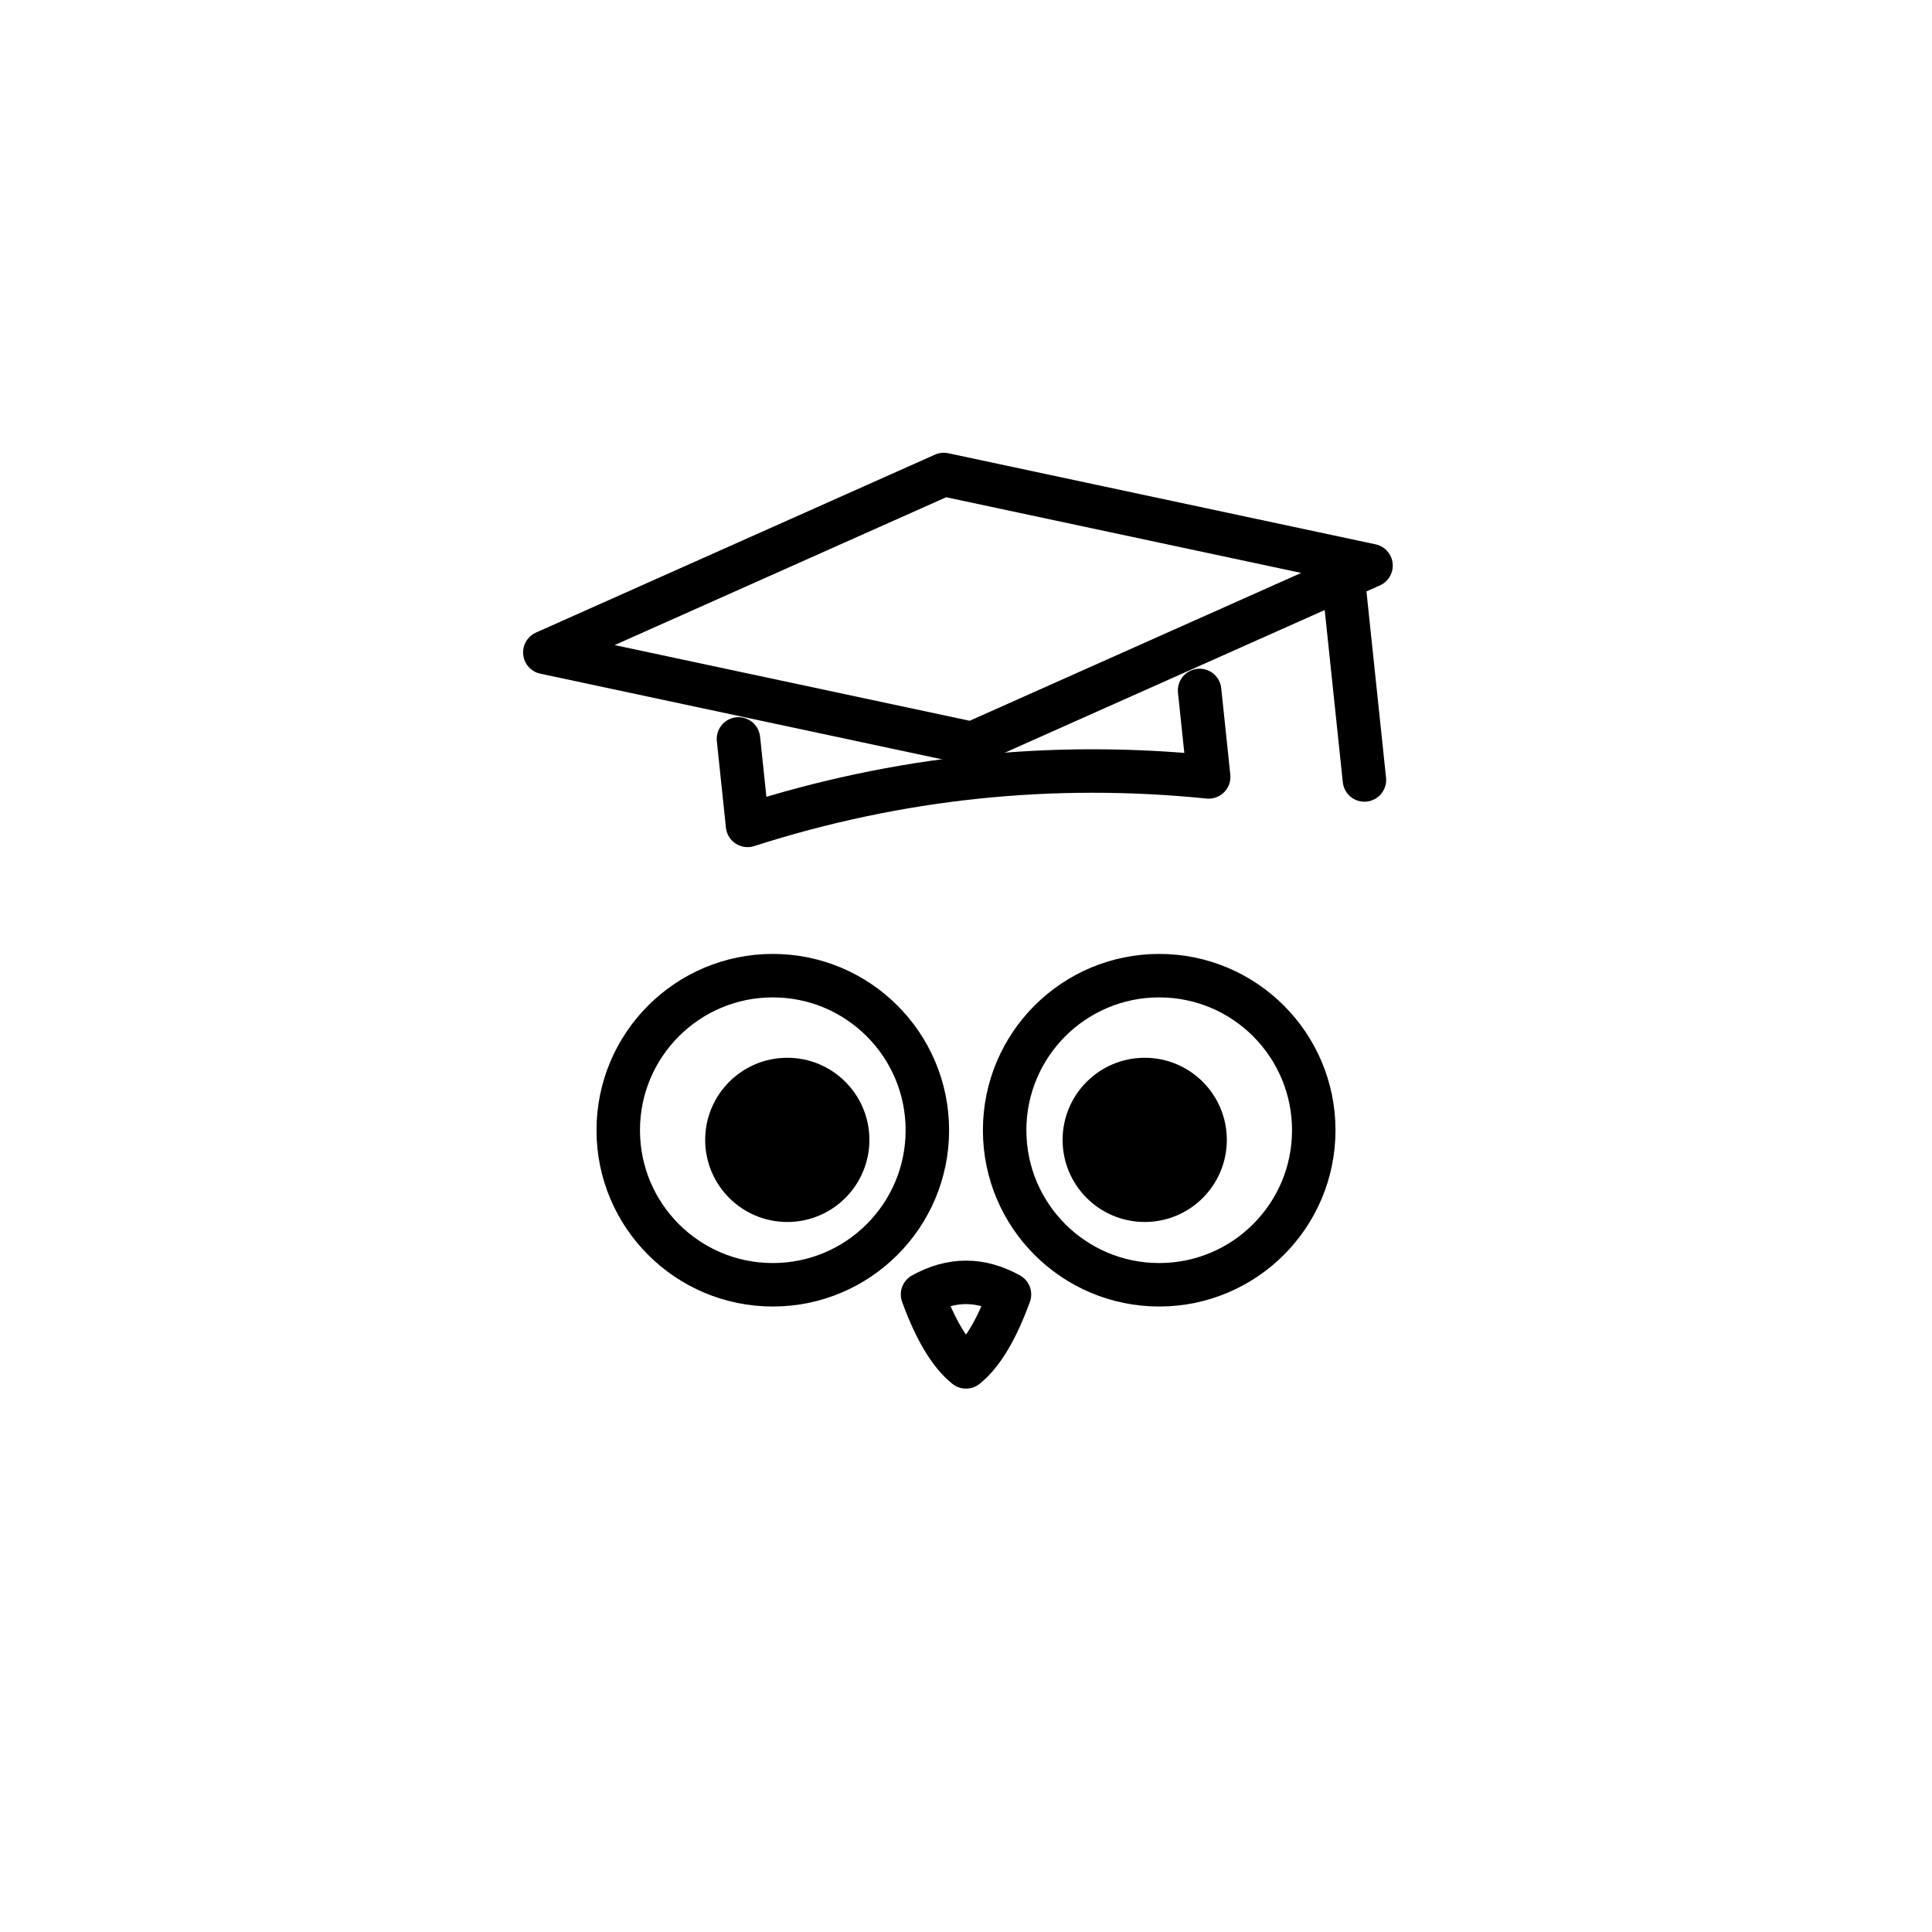
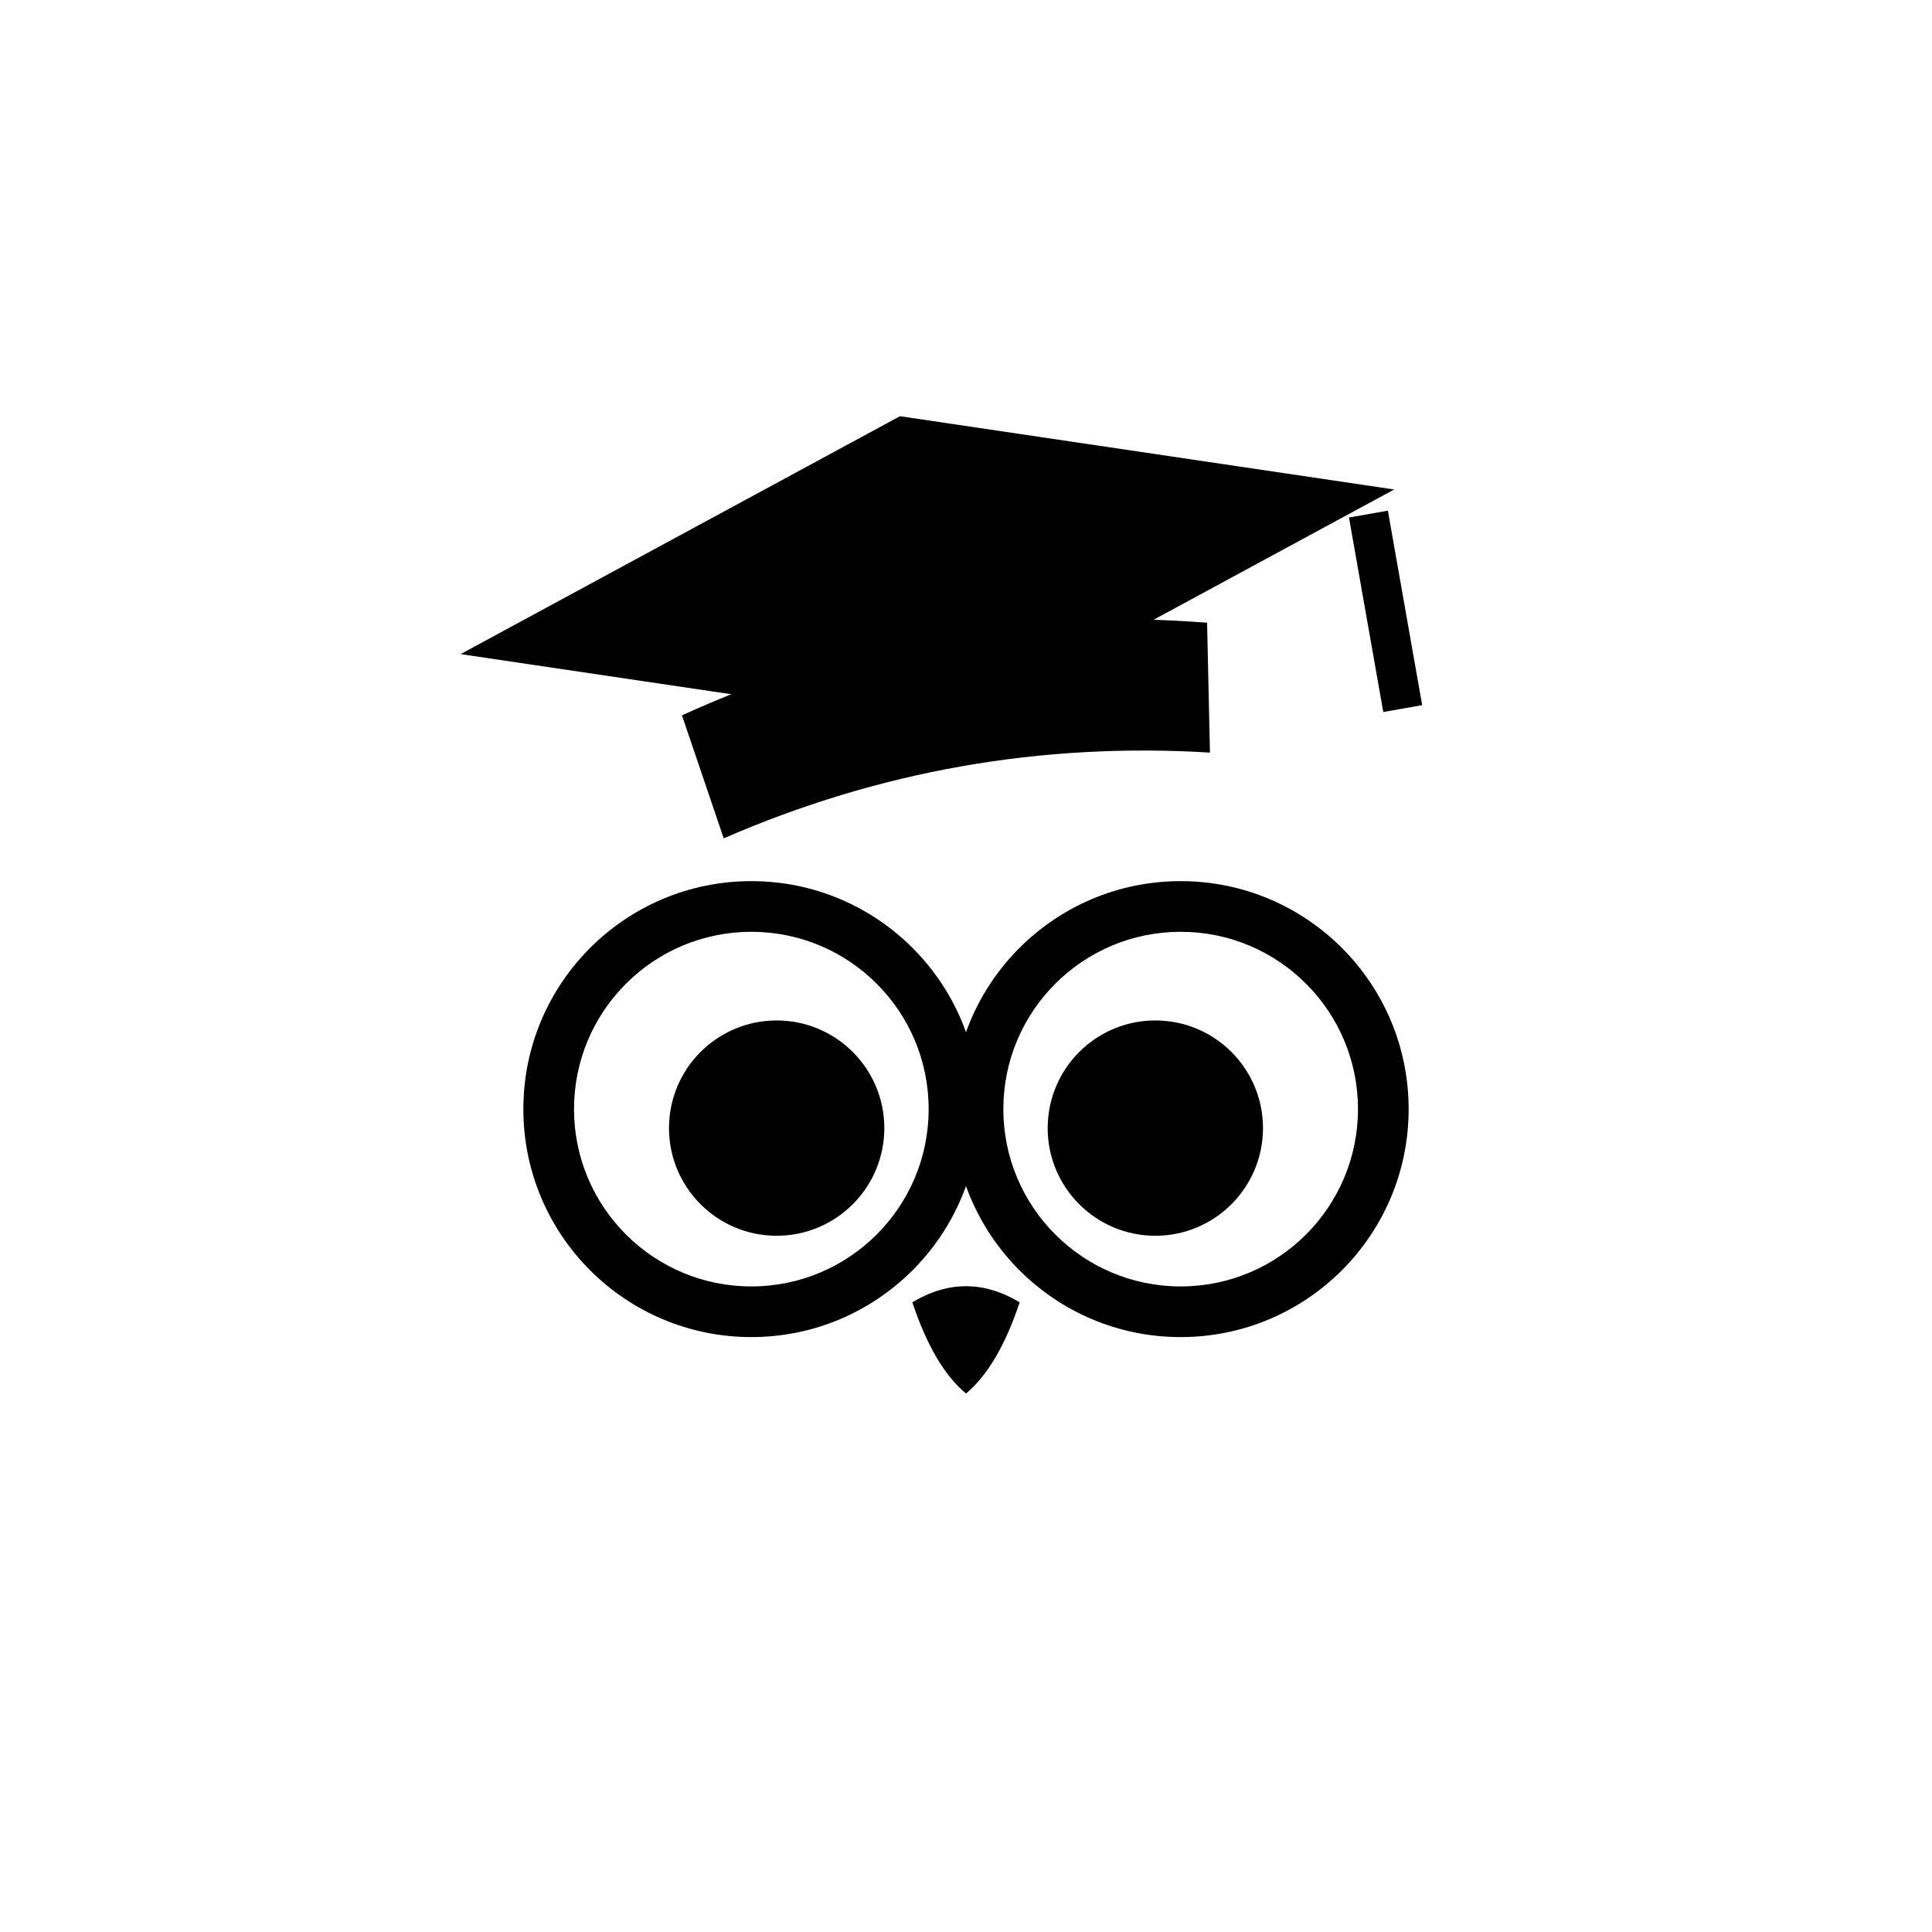
<svg xmlns="http://www.w3.org/2000/svg" width="1024" height="1024" viewBox="0 0 108 108">
-   <g transform="translate(54 54) scale(0.27) translate(-200 -170)">
-     <g stroke="#000" stroke-width="9" stroke-linecap="round" stroke-linejoin="round" fill="none">
-       <circle cx="160" cy="204" r="32" />
-       <circle cx="240" cy="204" r="32" />
-       <path d="M191 238 Q200 233 209 238 Q205 249 200 253 Q195 249 191 238 Z" />
-       <g transform="rotate(-6 200 112)">
-         <path d="M200 68 L286 96 L200 124 L114 96 Z" />
-         <path d="M152 118 L152 136 Q200 126 248 136 L248 118" />
-         <path d="M280 100 L280 140" />
+   <defs>
+     <radialGradient id="bg" cx="50%" cy="38%" r="75%">
+       <stop offset="0" stop-color="#DCE3FF" />
+       <stop offset="1" stop-color="#CFD6F3" />
+     </radialGradient>
+     <radialGradient id="body" cx="42%" cy="30%" r="75%">
+       <stop offset="0" stop-color="#6E79D3" />
+       <stop offset="0.55" stop-color="#5A66C7" />
+       <stop offset="1" stop-color="#4D57B7" />
+     </radialGradient>
+     <radialGradient id="face" cx="50%" cy="35%" r="70%">
+       <stop offset="0" stop-color="#EEF1FF" />
+       <stop offset="1" stop-color="#DCE3FF" />
+     </radialGradient>
+     <radialGradient id="eye" cx="45%" cy="38%" r="65%">
+       <stop offset="0.6" stop-color="#FFFFFF" />
+       <stop offset="1" stop-color="#F7F3EC" />
+     </radialGradient>
+     <linearGradient id="cap" x1="0" y1="0" x2="0" y2="1">
+       <stop offset="0" stop-color="#3E3731" />
+       <stop offset="1" stop-color="#2A2420" />
+     </linearGradient>
+     <filter id="soft" x="-20%" y="-20%" width="140%" height="140%">
+       <feGaussianBlur stdDeviation="6" />
+     </filter>
+   </defs>
+   <g transform="translate(54 62) scale(0.3) translate(-200 -204)">
+     <g fill="#000">
+       <g transform="translate(160 204) scale(1.18) translate(-160 -204)">
+         <path fill-rule="evenodd" d="M124 204 a36 36 0 1 0 72 0 a36 36 0 1 0 -72 0 Z M132 204 a28 28 0 1 1 56 0 a28 28 0 1 1 -56 0 Z" />
+         <circle cx="164" cy="207" r="17" />
+       </g>
+       <g transform="translate(240 204) scale(1.18) translate(-240 -204)">
+         <path fill-rule="evenodd" d="M204 204 a36 36 0 1 0 72 0 a36 36 0 1 0 -72 0 Z M212 204 a28 28 0 1 1 56 0 a28 28 0 1 1 -56 0 Z" />
+         <circle cx="236" cy="207" r="17" />
+       </g>
+       <path d="M190 240 Q200 234 210 240 Q206 252 200 257 Q194 252 190 240 Z" />
+       <g transform="translate(-4 10) rotate(-10 200 112) translate(200 112) scale(0.92) translate(-200 -112)">
+         <path d="M200 60 L296 92 L200 124 L104 92 Z" />
+         <path d="M146 112 Q200 98 254 112 L250 138 Q200 126 150 138 Z" />
+         <path d="M286 96 h8 v40 h-8 Z" />
      </g>
    </g>
-     <circle cx="163" cy="206" r="17" fill="#000" />
-     <circle cx="237" cy="206" r="17" fill="#000" />
  </g>
</svg>
